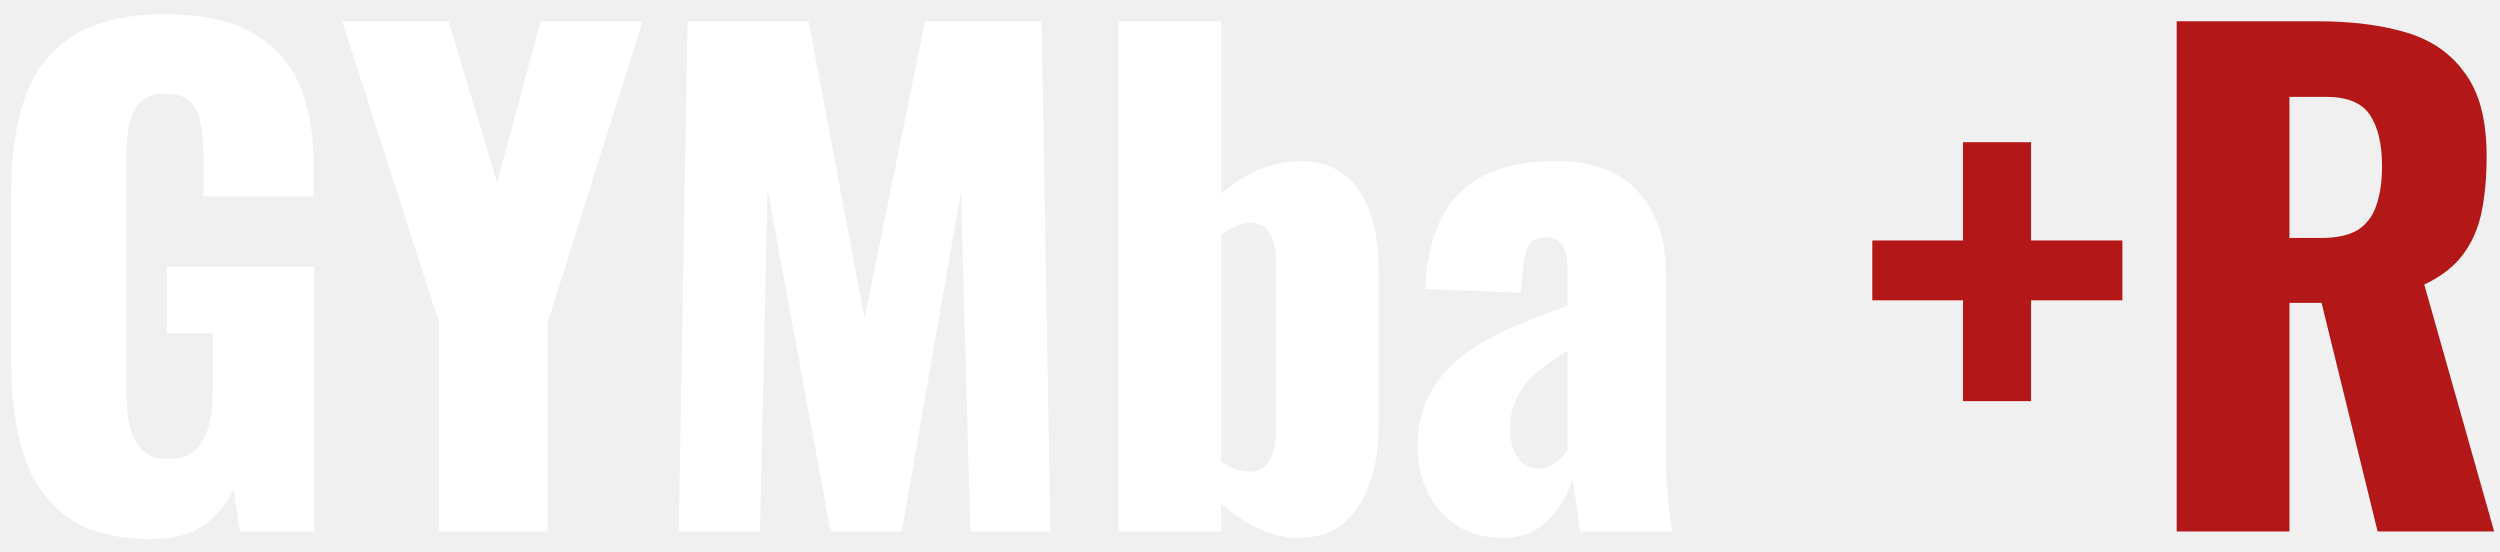
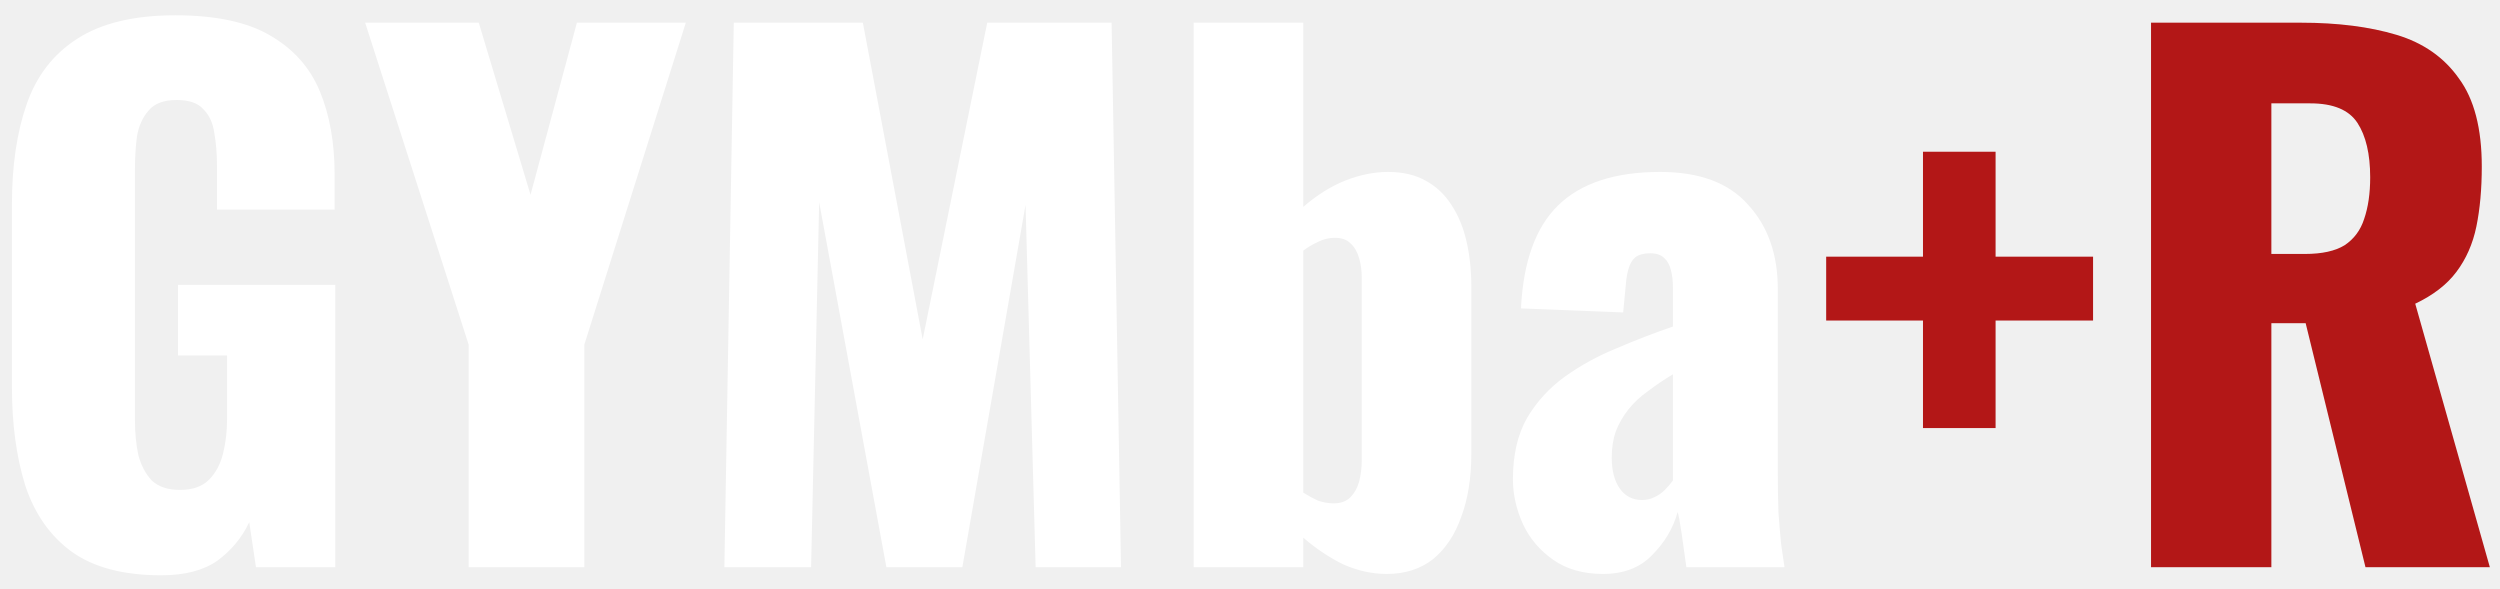
- <svg xmlns="http://www.w3.org/2000/svg" width="127" height="28" viewBox="0 0 127 28" fill="none">
+ <svg xmlns="http://www.w3.org/2000/svg" width="119" height="28" viewBox="0 0 119 28" fill="none">
  <path d="M7.672 27.384C5.88 27.384 4.461 27.011 3.416 26.264C2.392 25.517 1.656 24.472 1.208 23.128C0.781 21.763 0.568 20.195 0.568 18.424V9.72C0.568 7.885 0.803 6.296 1.272 4.952C1.741 3.608 2.541 2.573 3.672 1.848C4.824 1.101 6.381 0.728 8.344 0.728C10.264 0.728 11.768 1.048 12.856 1.688C13.965 2.328 14.755 3.213 15.224 4.344C15.693 5.475 15.928 6.797 15.928 8.312V9.976H10.328V7.864C10.328 7.309 10.285 6.797 10.2 6.328C10.136 5.859 9.965 5.485 9.688 5.208C9.432 4.909 9.005 4.76 8.408 4.76C7.789 4.76 7.341 4.931 7.064 5.272C6.787 5.592 6.605 5.997 6.52 6.488C6.456 6.979 6.424 7.491 6.424 8.024V20.024C6.424 20.6 6.477 21.144 6.584 21.656C6.712 22.147 6.925 22.552 7.224 22.872C7.544 23.171 7.992 23.32 8.568 23.32C9.165 23.32 9.624 23.16 9.944 22.84C10.264 22.52 10.488 22.104 10.616 21.592C10.744 21.08 10.808 20.536 10.808 19.96V16.92H8.472V13.56H15.96V27H12.184L11.864 24.856C11.523 25.581 11.021 26.189 10.36 26.68C9.699 27.149 8.803 27.384 7.672 27.384ZM22.309 27V16.408L17.381 1.08H22.789L25.253 9.272L27.461 1.08H32.645L27.813 16.408V27H22.309ZM34.48 27L34.928 1.08H41.072L43.92 16.152L46.992 1.08H52.912L53.36 27H49.296L48.816 9.752L45.808 27H42.192L38.992 9.624L38.608 27H34.48ZM66.004 27.32C65.321 27.32 64.638 27.171 63.956 26.872C63.294 26.552 62.654 26.125 62.035 25.592V27H56.819V1.08H62.035V9.848C62.675 9.293 63.337 8.877 64.019 8.6C64.724 8.323 65.406 8.184 66.067 8.184C66.772 8.184 67.369 8.323 67.859 8.6C68.371 8.877 68.787 9.272 69.108 9.784C69.427 10.275 69.662 10.851 69.811 11.512C69.961 12.173 70.035 12.877 70.035 13.624V21.592C70.035 22.744 69.876 23.747 69.555 24.6C69.257 25.453 68.809 26.125 68.212 26.616C67.614 27.085 66.878 27.32 66.004 27.32ZM63.475 23.96C63.817 23.96 64.084 23.864 64.275 23.672C64.468 23.48 64.606 23.235 64.692 22.936C64.777 22.616 64.82 22.264 64.82 21.88V13.24C64.82 12.877 64.777 12.557 64.692 12.28C64.606 11.981 64.468 11.747 64.275 11.576C64.105 11.405 63.859 11.32 63.539 11.32C63.262 11.32 62.995 11.384 62.739 11.512C62.505 11.619 62.27 11.757 62.035 11.928V23.448C62.27 23.597 62.505 23.725 62.739 23.832C62.995 23.917 63.241 23.96 63.475 23.96ZM76.303 27.32C75.364 27.32 74.575 27.096 73.935 26.648C73.295 26.2 72.815 25.635 72.495 24.952C72.175 24.248 72.015 23.533 72.015 22.808C72.015 21.656 72.239 20.685 72.687 19.896C73.156 19.107 73.764 18.445 74.511 17.912C75.258 17.379 76.079 16.931 76.975 16.568C77.871 16.184 78.756 15.843 79.631 15.544V13.688C79.631 13.368 79.599 13.091 79.535 12.856C79.471 12.6 79.364 12.408 79.215 12.28C79.066 12.131 78.842 12.056 78.543 12.056C78.244 12.056 78.01 12.12 77.839 12.248C77.69 12.376 77.583 12.557 77.519 12.792C77.455 13.005 77.412 13.251 77.391 13.528L77.263 14.872L72.399 14.68C72.506 12.461 73.092 10.829 74.159 9.784C75.247 8.717 76.868 8.184 79.023 8.184C80.9 8.184 82.298 8.707 83.215 9.752C84.154 10.776 84.623 12.109 84.623 13.752V22.392C84.623 23.16 84.634 23.832 84.655 24.408C84.698 24.984 84.74 25.485 84.783 25.912C84.847 26.339 84.9 26.701 84.943 27H80.271C80.207 26.509 80.132 25.976 80.047 25.4C79.962 24.824 79.898 24.483 79.855 24.376C79.642 25.144 79.236 25.827 78.639 26.424C78.063 27.021 77.284 27.32 76.303 27.32ZM78.159 23.8C78.372 23.8 78.564 23.757 78.735 23.672C78.927 23.587 79.098 23.469 79.247 23.32C79.396 23.171 79.524 23.021 79.631 22.872V17.816C79.204 18.072 78.81 18.339 78.447 18.616C78.084 18.872 77.775 19.16 77.519 19.48C77.263 19.8 77.06 20.152 76.911 20.536C76.783 20.899 76.719 21.315 76.719 21.784C76.719 22.403 76.847 22.893 77.103 23.256C77.359 23.619 77.711 23.8 78.159 23.8Z" fill="white" />
-   <path d="M99.721 20.376V15.256H95.113V12.216H99.721V7.224H103.177V12.216H107.817V15.256H103.177V20.376H99.721ZM110.576 27V1.08H117.712C119.462 1.08 120.976 1.272 122.256 1.656C123.536 2.04 124.528 2.733 125.232 3.736C125.958 4.717 126.32 6.115 126.32 7.928C126.32 8.995 126.235 9.944 126.064 10.776C125.894 11.608 125.574 12.333 125.104 12.952C124.656 13.549 124.006 14.051 123.152 14.456L126.704 27H120.784L117.936 15.384H116.304V27H110.576ZM116.304 12.088H117.904C118.715 12.088 119.344 11.949 119.792 11.672C120.24 11.373 120.55 10.957 120.72 10.424C120.912 9.869 121.008 9.208 121.008 8.44C121.008 7.331 120.806 6.467 120.4 5.848C119.995 5.229 119.248 4.92 118.16 4.92H116.304V12.088Z" fill="#B31717" />
+   <path d="M91.534 20.376V15.256H86.926V12.216H91.534V7.224H94.99V12.216H99.63V15.256H94.99V20.376H91.534ZM102.389 27V1.08H109.525C111.274 1.08 112.789 1.272 114.069 1.656C115.349 2.04 116.341 2.733 117.045 3.736C117.77 4.717 118.133 6.115 118.133 7.928C118.133 8.995 118.047 9.944 117.877 10.776C117.706 11.608 117.386 12.333 116.917 12.952C116.469 13.549 115.818 14.051 114.965 14.456L118.517 27H112.597L109.749 15.384H108.117V27H102.389ZM108.117 12.088H109.717C110.527 12.088 111.157 11.949 111.605 11.672C112.053 11.373 112.362 10.957 112.533 10.424C112.725 9.869 112.821 9.208 112.821 8.44C112.821 7.331 112.618 6.467 112.213 5.848C111.807 5.229 111.061 4.92 109.973 4.92H108.117V12.088Z" fill="#B31717" />
</svg>
